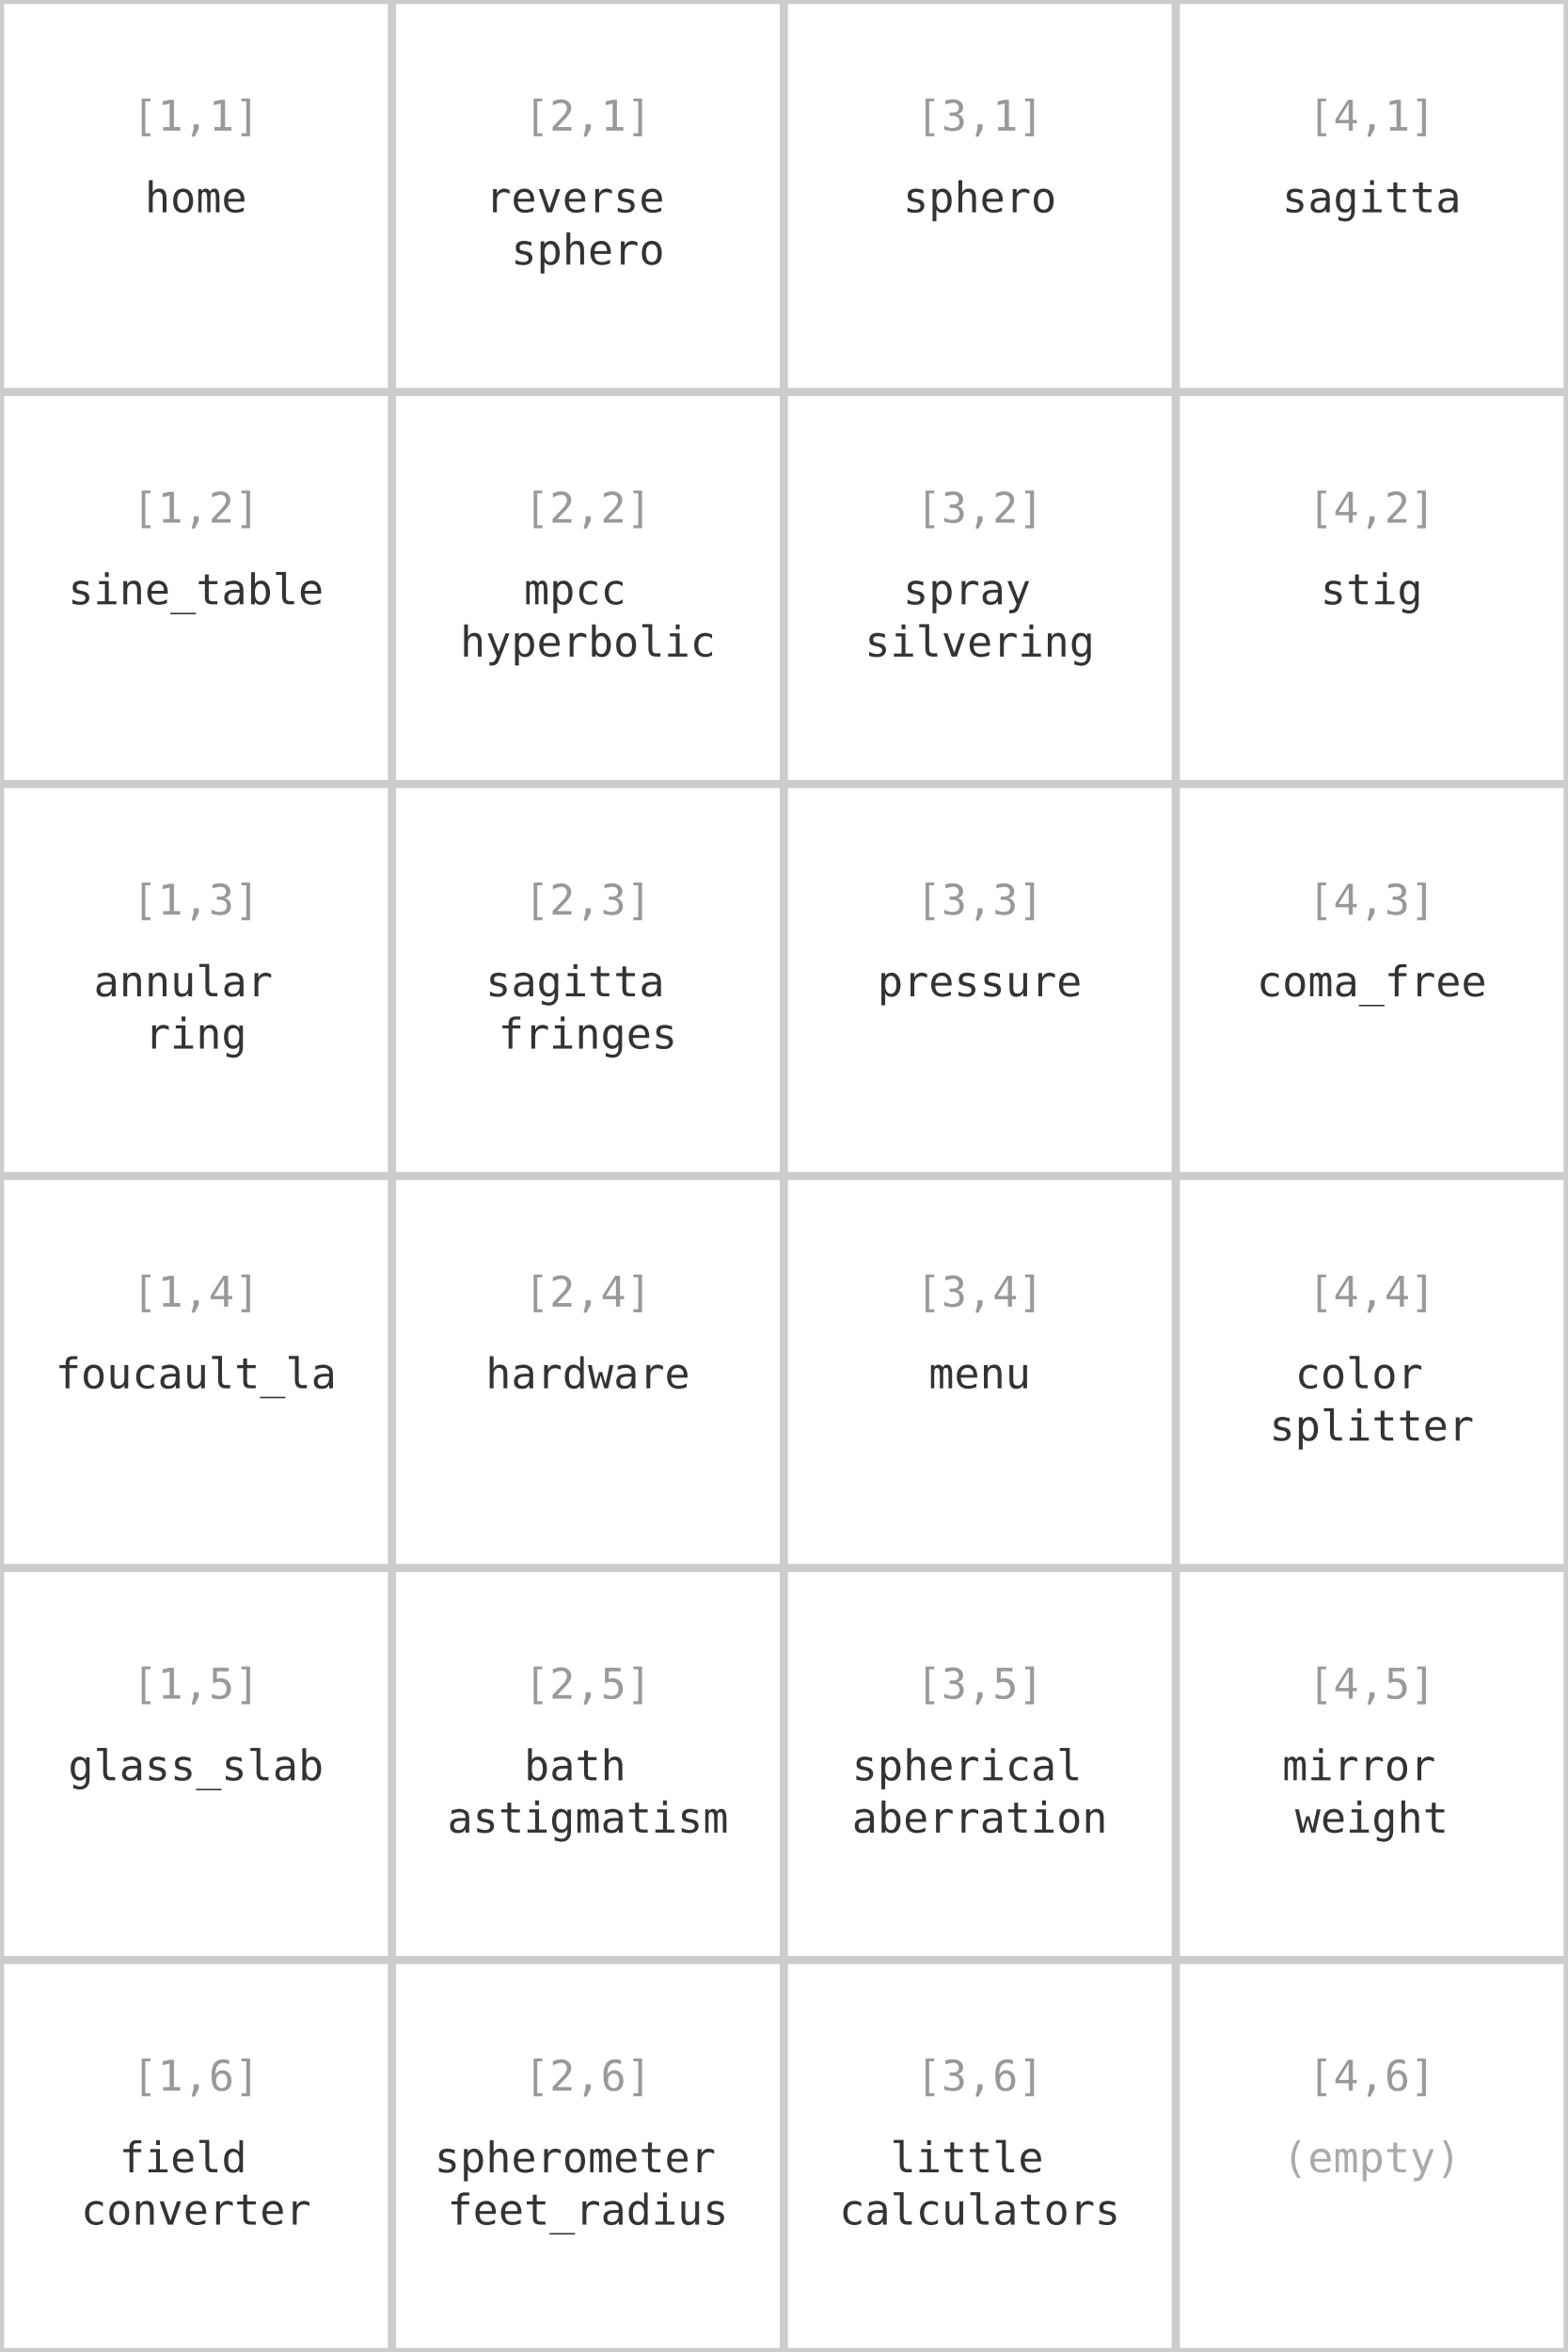
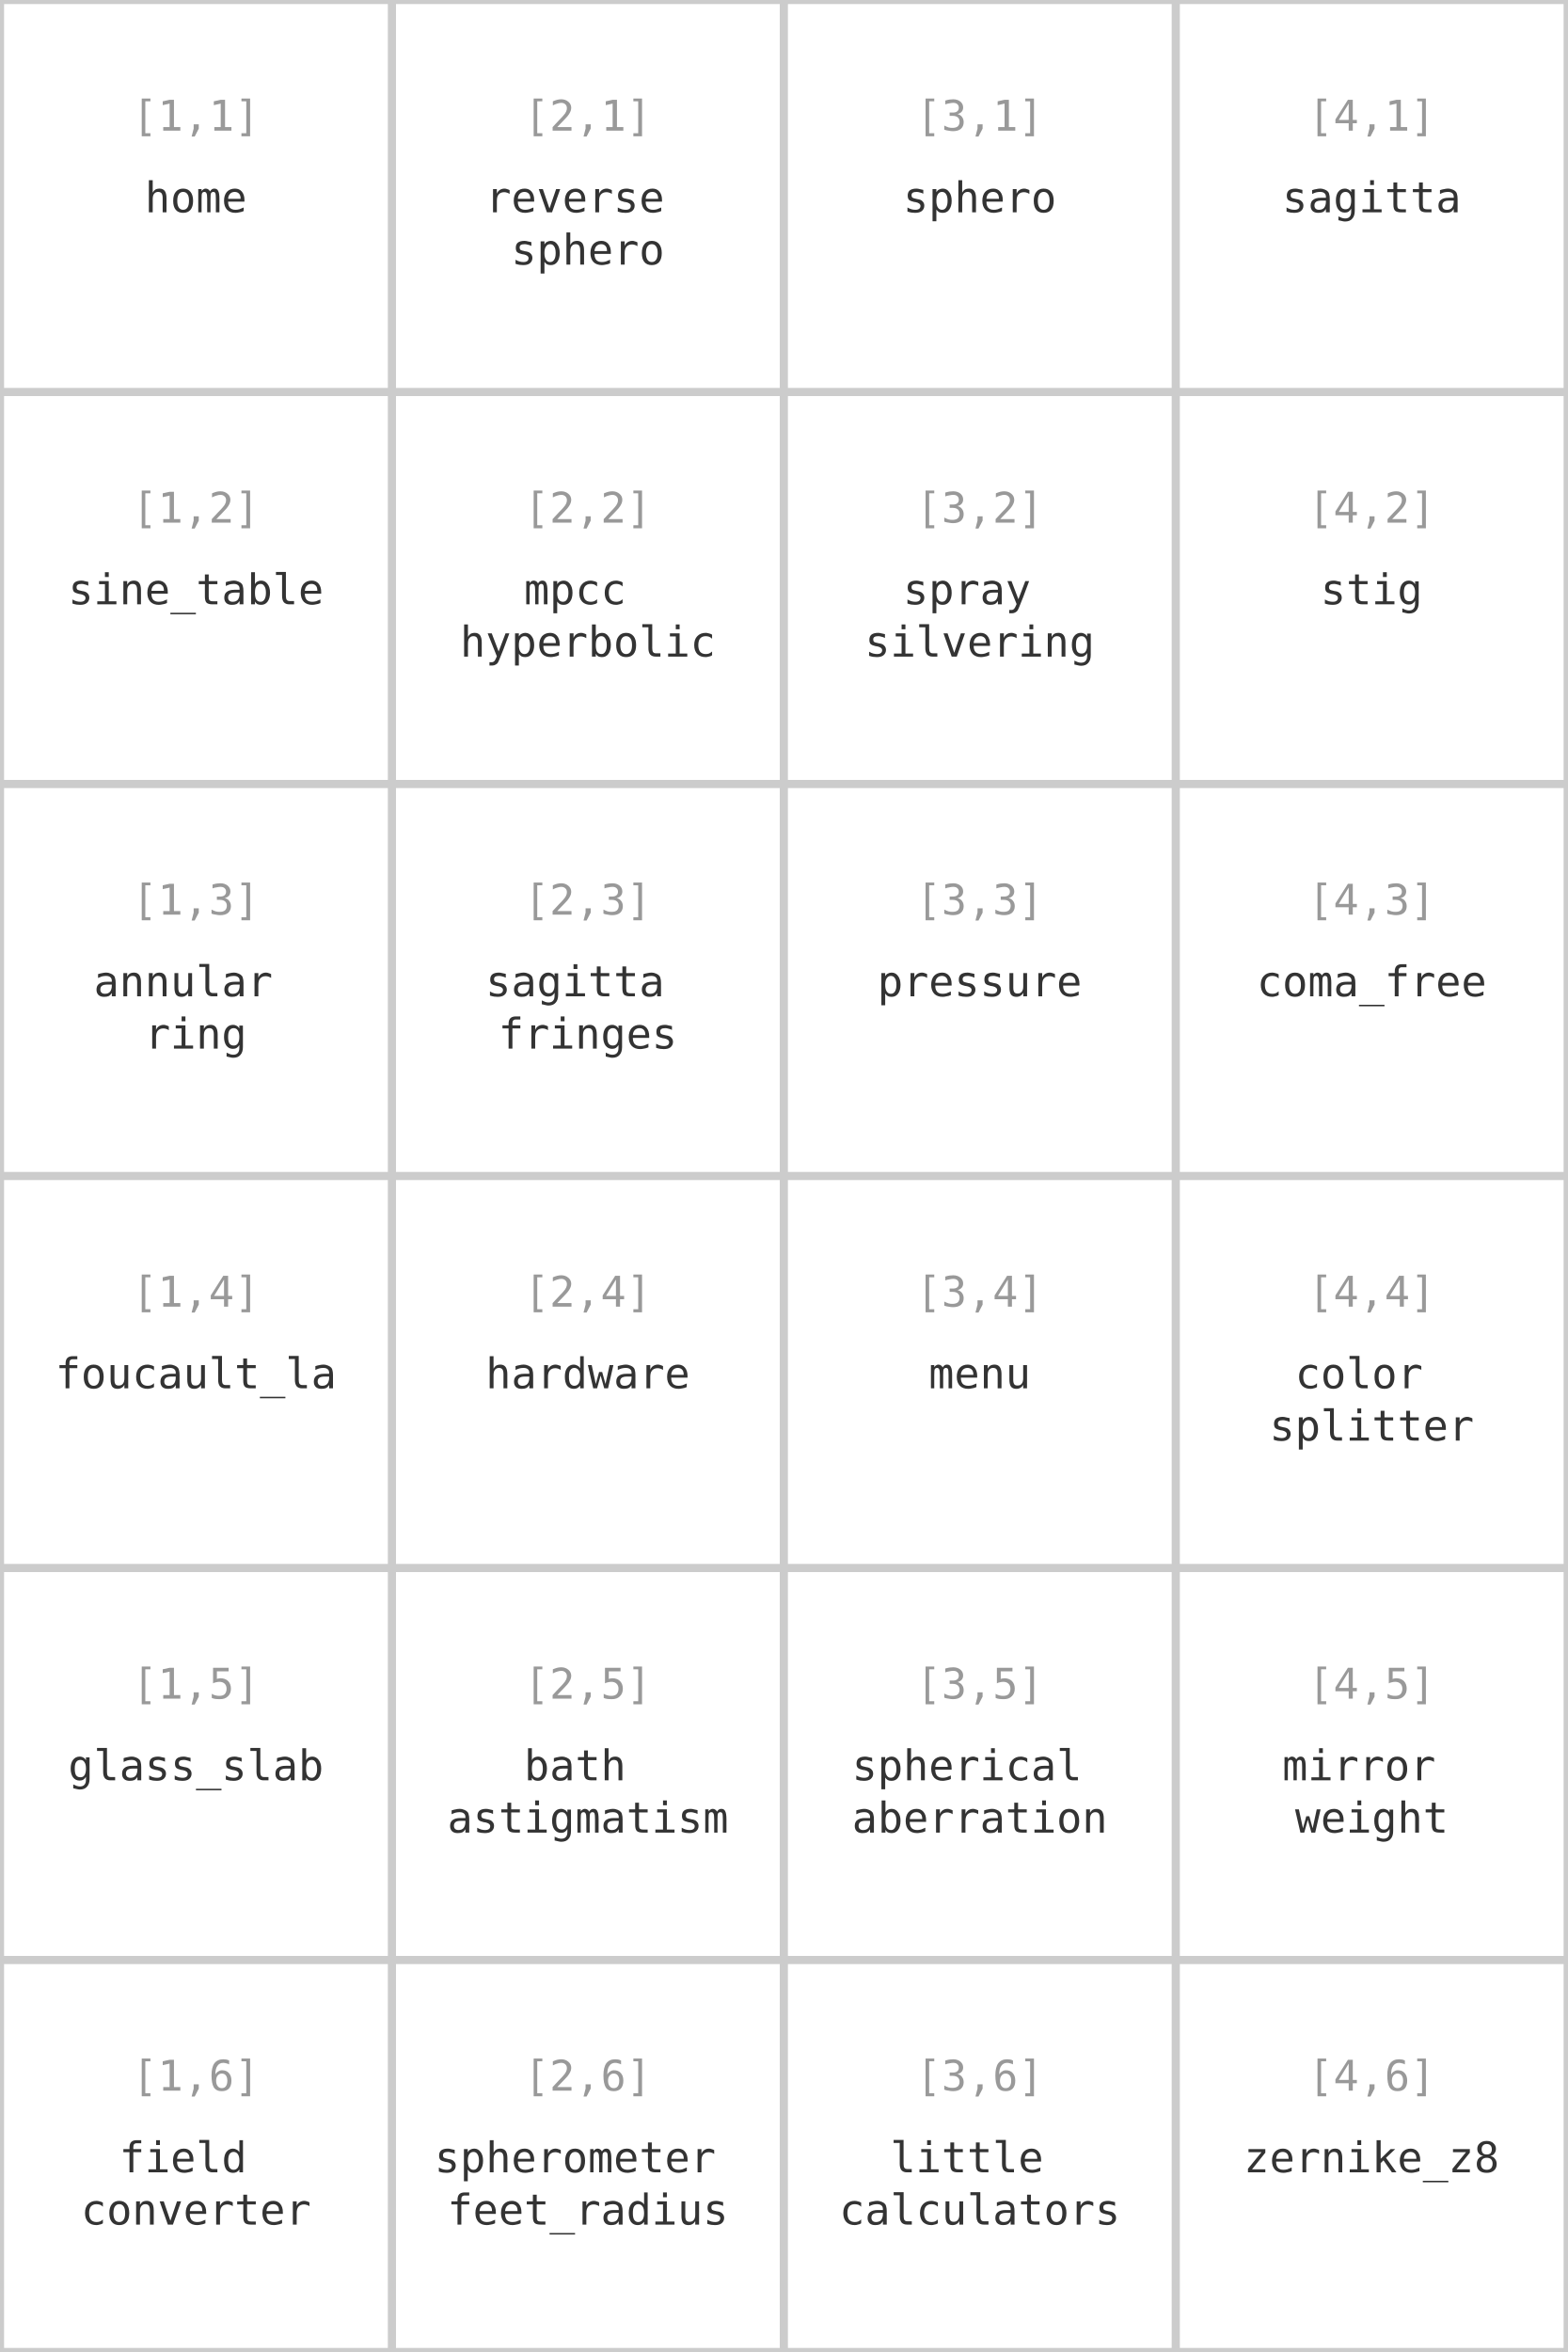
<svg xmlns="http://www.w3.org/2000/svg" viewBox="0 0 96 144" font-family="monospace" font-size="2.6" text-anchor="middle">
  <g stroke="#ccc" stroke-width="0.5" fill="none">
    <rect x="0" y="0" width="96" height="144" />
    <line x1="24" y1="0" x2="24" y2="144" />
    <line x1="48" y1="0" x2="48" y2="144" />
    <line x1="72" y1="0" x2="72" y2="144" />
    <line x1="0" y1="24" x2="96" y2="24" />
    <line x1="0" y1="48" x2="96" y2="48" />
    <line x1="0" y1="72" x2="96" y2="72" />
    <line x1="0" y1="96" x2="96" y2="96" />
    <line x1="0" y1="120" x2="96" y2="120" />
  </g>
  <text x="12" y="8" fill="#999">[1,1]</text>
  <text fill="#333">
    <tspan x="12" y="13.0">home</tspan>
  </text>
  <text x="36" y="8" fill="#999">[2,1]</text>
  <text fill="#333">
    <tspan x="36" y="13.0">reverse</tspan>
    <tspan x="36" y="16.2">sphero</tspan>
  </text>
  <text x="60" y="8" fill="#999">[3,1]</text>
  <text fill="#333">
    <tspan x="60" y="13.0">sphero</tspan>
  </text>
  <text x="84" y="8" fill="#999">[4,1]</text>
  <text fill="#333">
    <tspan x="84" y="13.0">sagitta</tspan>
  </text>
  <text x="12" y="32" fill="#999">[1,2]</text>
  <text fill="#333">
    <tspan x="12" y="37.0">sine_table</tspan>
  </text>
  <text x="36" y="32" fill="#999">[2,2]</text>
  <text fill="#333">
    <tspan x="36" y="37.0">mpcc</tspan>
    <tspan x="36" y="40.2">hyperbolic</tspan>
  </text>
  <text x="60" y="32" fill="#999">[3,2]</text>
  <text fill="#333">
    <tspan x="60" y="37.0">spray</tspan>
    <tspan x="60" y="40.2">silvering</tspan>
  </text>
  <text x="84" y="32" fill="#999">[4,2]</text>
  <text fill="#333">
    <tspan x="84" y="37.0">stig</tspan>
  </text>
  <text x="12" y="56" fill="#999">[1,3]</text>
  <text fill="#333">
    <tspan x="12" y="61.0">annular</tspan>
    <tspan x="12" y="64.2">ring</tspan>
  </text>
  <text x="36" y="56" fill="#999">[2,3]</text>
  <text fill="#333">
    <tspan x="36" y="61.0">sagitta</tspan>
    <tspan x="36" y="64.2">fringes</tspan>
  </text>
  <text x="60" y="56" fill="#999">[3,3]</text>
  <text fill="#333">
    <tspan x="60" y="61.0">pressure</tspan>
  </text>
  <text x="84" y="56" fill="#999">[4,3]</text>
  <text fill="#333">
    <tspan x="84" y="61.0">coma_free</tspan>
  </text>
  <text x="12" y="80" fill="#999">[1,4]</text>
  <text fill="#333">
    <tspan x="12" y="85.0">foucault_la</tspan>
  </text>
  <text x="36" y="80" fill="#999">[2,4]</text>
  <text fill="#333">
    <tspan x="36" y="85.0">hardware</tspan>
  </text>
  <text x="60" y="80" fill="#999">[3,4]</text>
  <text fill="#333">
    <tspan x="60" y="85.0">menu</tspan>
  </text>
  <text x="84" y="80" fill="#999">[4,4]</text>
  <text fill="#333">
    <tspan x="84" y="85.0">color</tspan>
    <tspan x="84" y="88.2">splitter</tspan>
  </text>
  <text x="12" y="104" fill="#999">[1,5]</text>
  <text fill="#333">
    <tspan x="12" y="109.0">glass_slab</tspan>
  </text>
  <text x="36" y="104" fill="#999">[2,5]</text>
  <text fill="#333">
    <tspan x="36" y="109.0">bath</tspan>
    <tspan x="36" y="112.2">astigmatism</tspan>
  </text>
  <text x="60" y="104" fill="#999">[3,5]</text>
  <text fill="#333">
    <tspan x="60" y="109.0">spherical</tspan>
    <tspan x="60" y="112.2">aberration</tspan>
  </text>
  <text x="84" y="104" fill="#999">[4,5]</text>
  <text fill="#333">
    <tspan x="84" y="109.0">mirror</tspan>
    <tspan x="84" y="112.2">weight</tspan>
  </text>
  <text x="12" y="128" fill="#999">[1,6]</text>
  <text fill="#333">
    <tspan x="12" y="133.0">field</tspan>
    <tspan x="12" y="136.2">converter</tspan>
  </text>
  <text x="36" y="128" fill="#999">[2,6]</text>
  <text fill="#333">
    <tspan x="36" y="133.0">spherometer</tspan>
    <tspan x="36" y="136.2">feet_radius</tspan>
  </text>
  <text x="60" y="128" fill="#999">[3,6]</text>
  <text fill="#333">
    <tspan x="60" y="133.0">little</tspan>
    <tspan x="60" y="136.2">calculators</tspan>
  </text>
  <text x="84" y="128" fill="#999">[4,6]</text>
-   <text fill="#aaa">
-     <tspan x="84" y="133.0">(empty)</tspan>
+   <text fill="#333">
+     <tspan x="84" y="133.0">zernike_z8</tspan>
  </text>
</svg>
